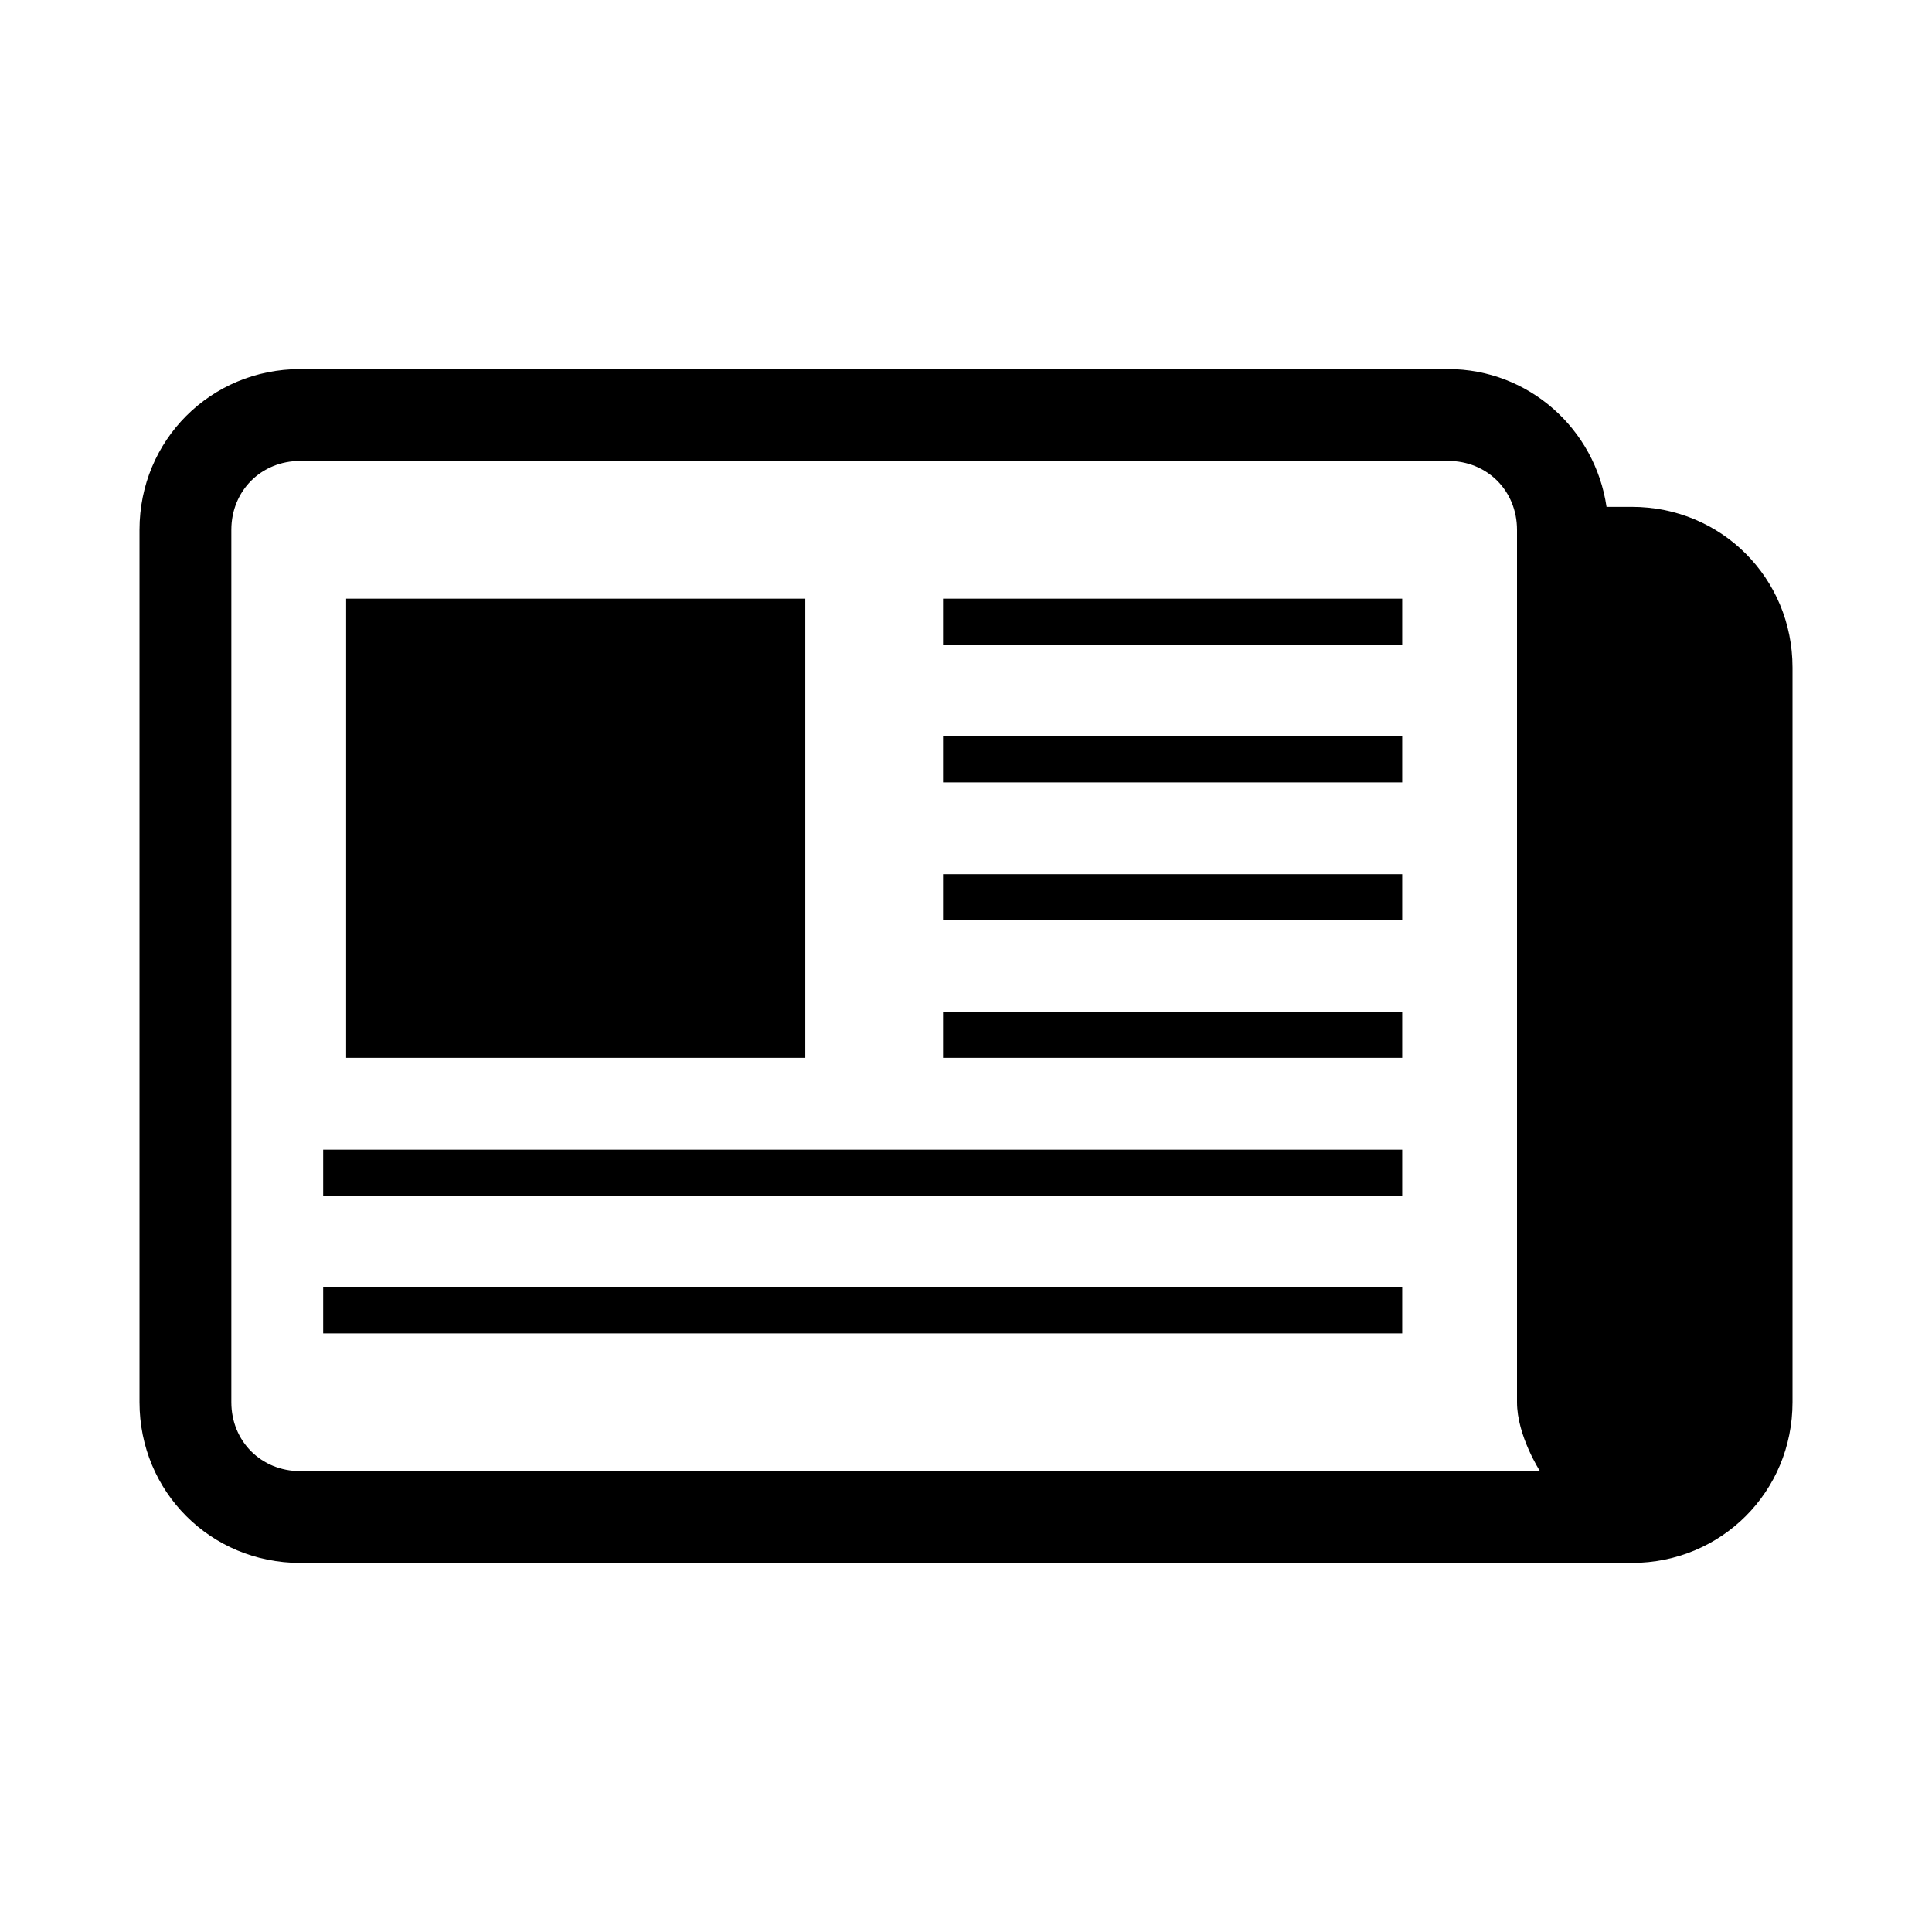
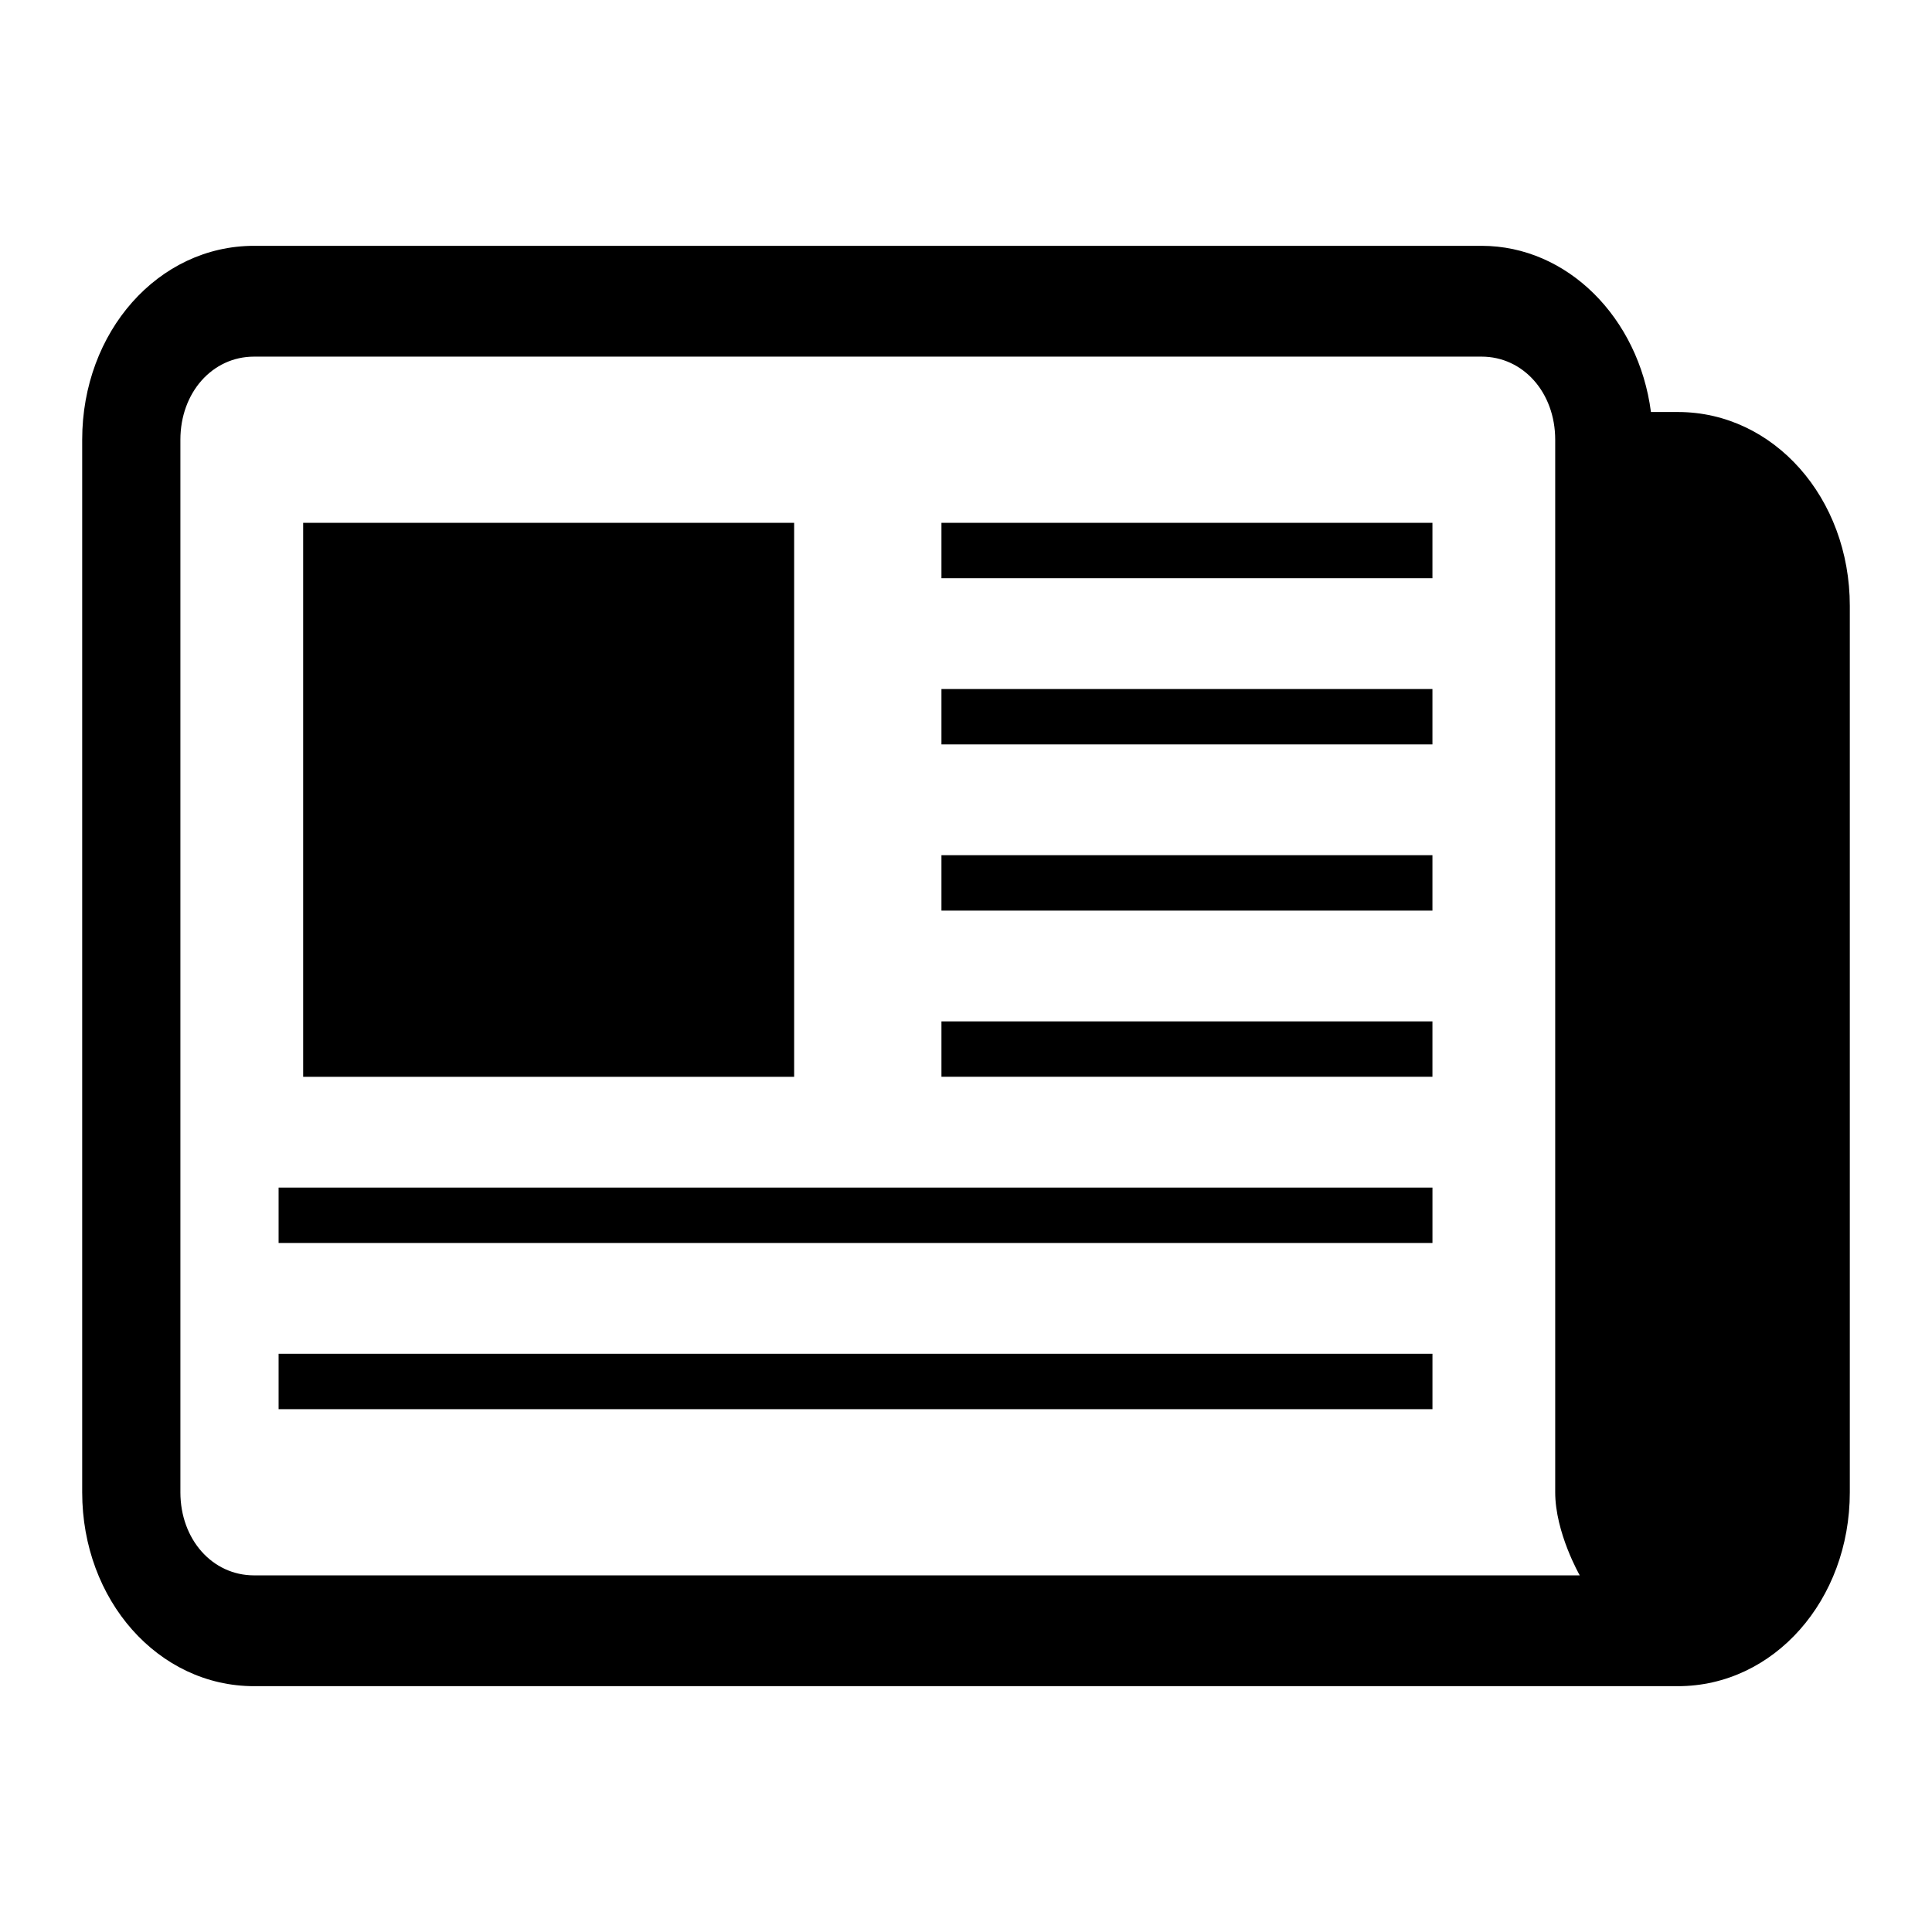
<svg xmlns="http://www.w3.org/2000/svg" version="1.1" x="0px" y="0px" viewBox="0 0 100 100" enable-background="new 0 0 100 100" xml:space="preserve" id="svg2" width="100%" height="100%">
  <defs id="defs8" />
-   <path d="m 84.461,26.234 -1.307,0 C 82.56,22.193 79.114,19.104 74.955,19.104 l -59.416,0 c -4.634,0 -8.318,3.684 -8.318,8.318 l 0,45.156 c 0,4.634 3.684,8.318 8.318,8.318 l 68.923,0 c 4.634,0 8.318,-3.684 8.318,-8.318 l 0,-38.026 c 0,-4.634 -3.684,-8.318 -8.318,-8.318 z m -4.753,49.91 -64.169,0 c -2.02,0 -3.565,-1.545 -3.565,-3.565 l 0,-45.156 c 0,-2.02 1.545,-3.565 3.565,-3.565 l 59.416,0 c 2.02,0 3.565,1.545 3.565,3.565 l 0,45.156 c 0,1.731 1.188,3.565 1.188,3.565 z m -38.026,-21.39 -23.766,0 0,-23.766 23.766,0 0,23.766 z m 7.13,-23.766 23.766,0 0,2.377 -23.766,0 0,-2.377 z m 0,7.13 23.766,0 0,2.377 -23.766,0 0,-2.377 z m 0,7.13 23.766,0 0,2.377 -23.766,0 0,-2.377 z m 0,7.13 23.766,0 0,2.377 -23.766,0 0,-2.377 z m -32.085,7.13 55.851,0 0,2.377 -55.851,0 0,-2.377 z m 0,7.13 55.851,0 0,2.377 -55.851,0 0,-2.377 z" id="path4" />
+   <path d="M 86.851,21.326 H 85.453 C 84.818,16.452 81.133,12.724 76.685,12.724 H 13.149 c -4.956,0 -8.895,4.444 -8.895,10.036 v 54.48 c 0,5.591 3.939,10.036 8.895,10.036 h 73.702 c 4.956,0 8.895,-4.444 8.895,-10.036 V 31.362 c 0,-5.591 -3.939,-10.036 -8.895,-10.036 z M 81.768,81.541 H 13.149 c -2.16,0 -3.812,-1.864 -3.812,-4.301 V 22.76 c 0,-2.437 1.652,-4.301 3.812,-4.301 h 63.536 c 2.16,0 3.812,1.864 3.812,4.301 v 54.48 c 0,2.089 1.271,4.301 1.271,4.301 z M 41.105,55.735 H 15.691 V 27.061 h 25.414 z m 7.624,-28.674 h 25.414 v 2.867 H 48.729 Z m 0,8.602 h 25.414 v 2.867 H 48.729 Z m 0,8.602 h 25.414 v 2.867 H 48.729 Z m 0,8.602 h 25.414 v 2.867 H 48.729 Z m -34.309,8.602 h 59.724 v 2.867 H 14.42 Z m 0,8.602 h 59.724 v 2.867 H 14.42 Z" id="path4" style="stroke-width:1.136" />
</svg>
